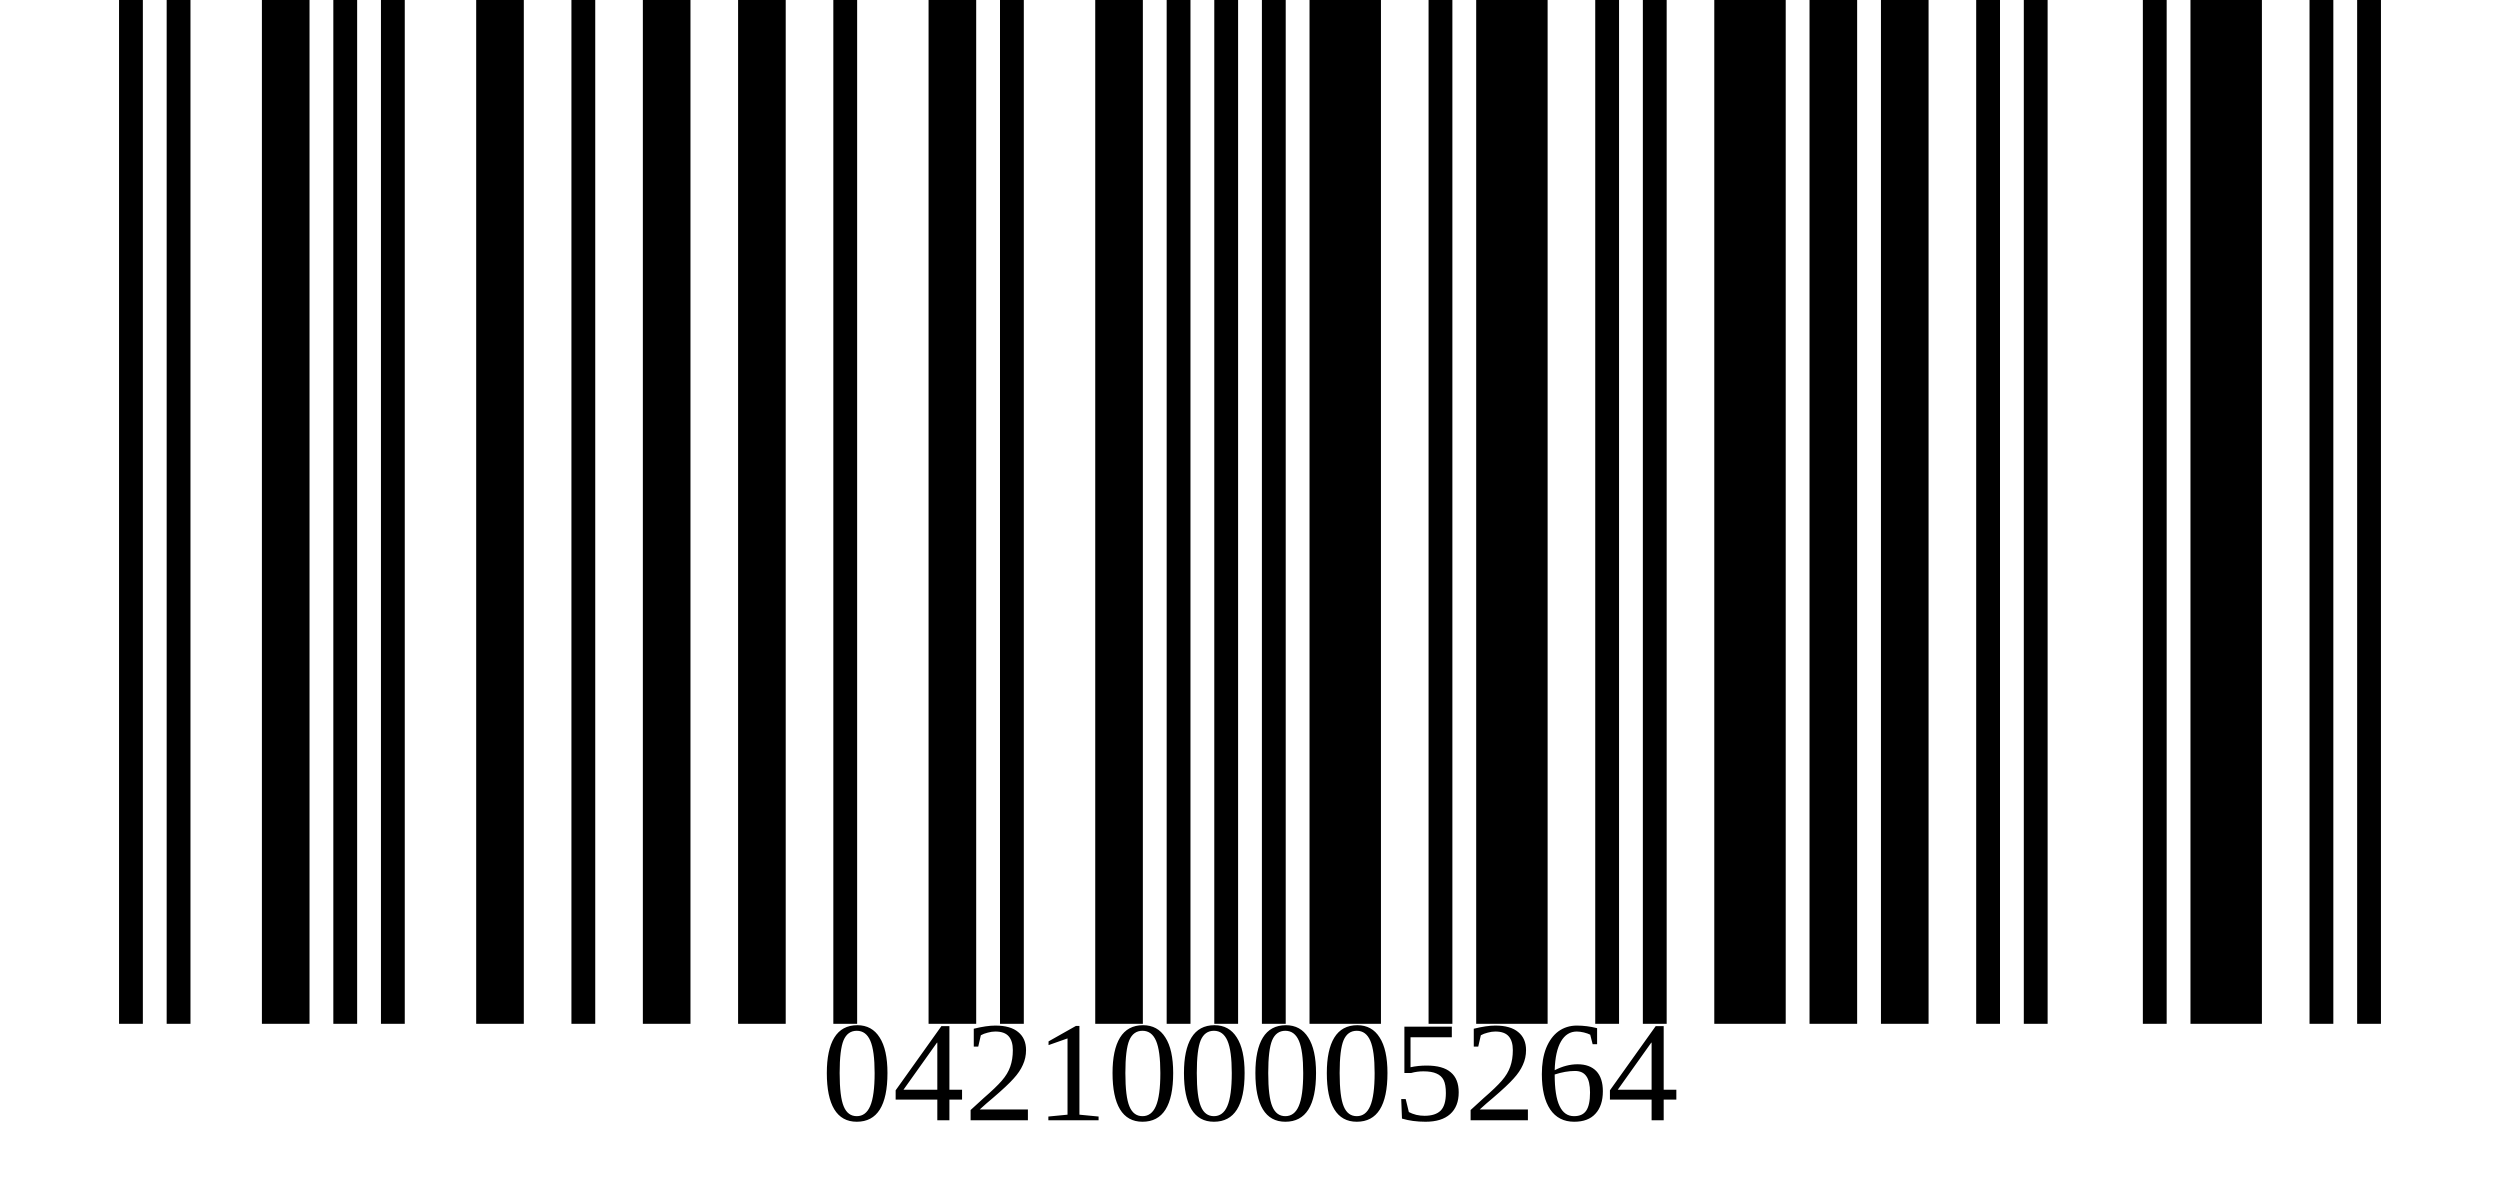
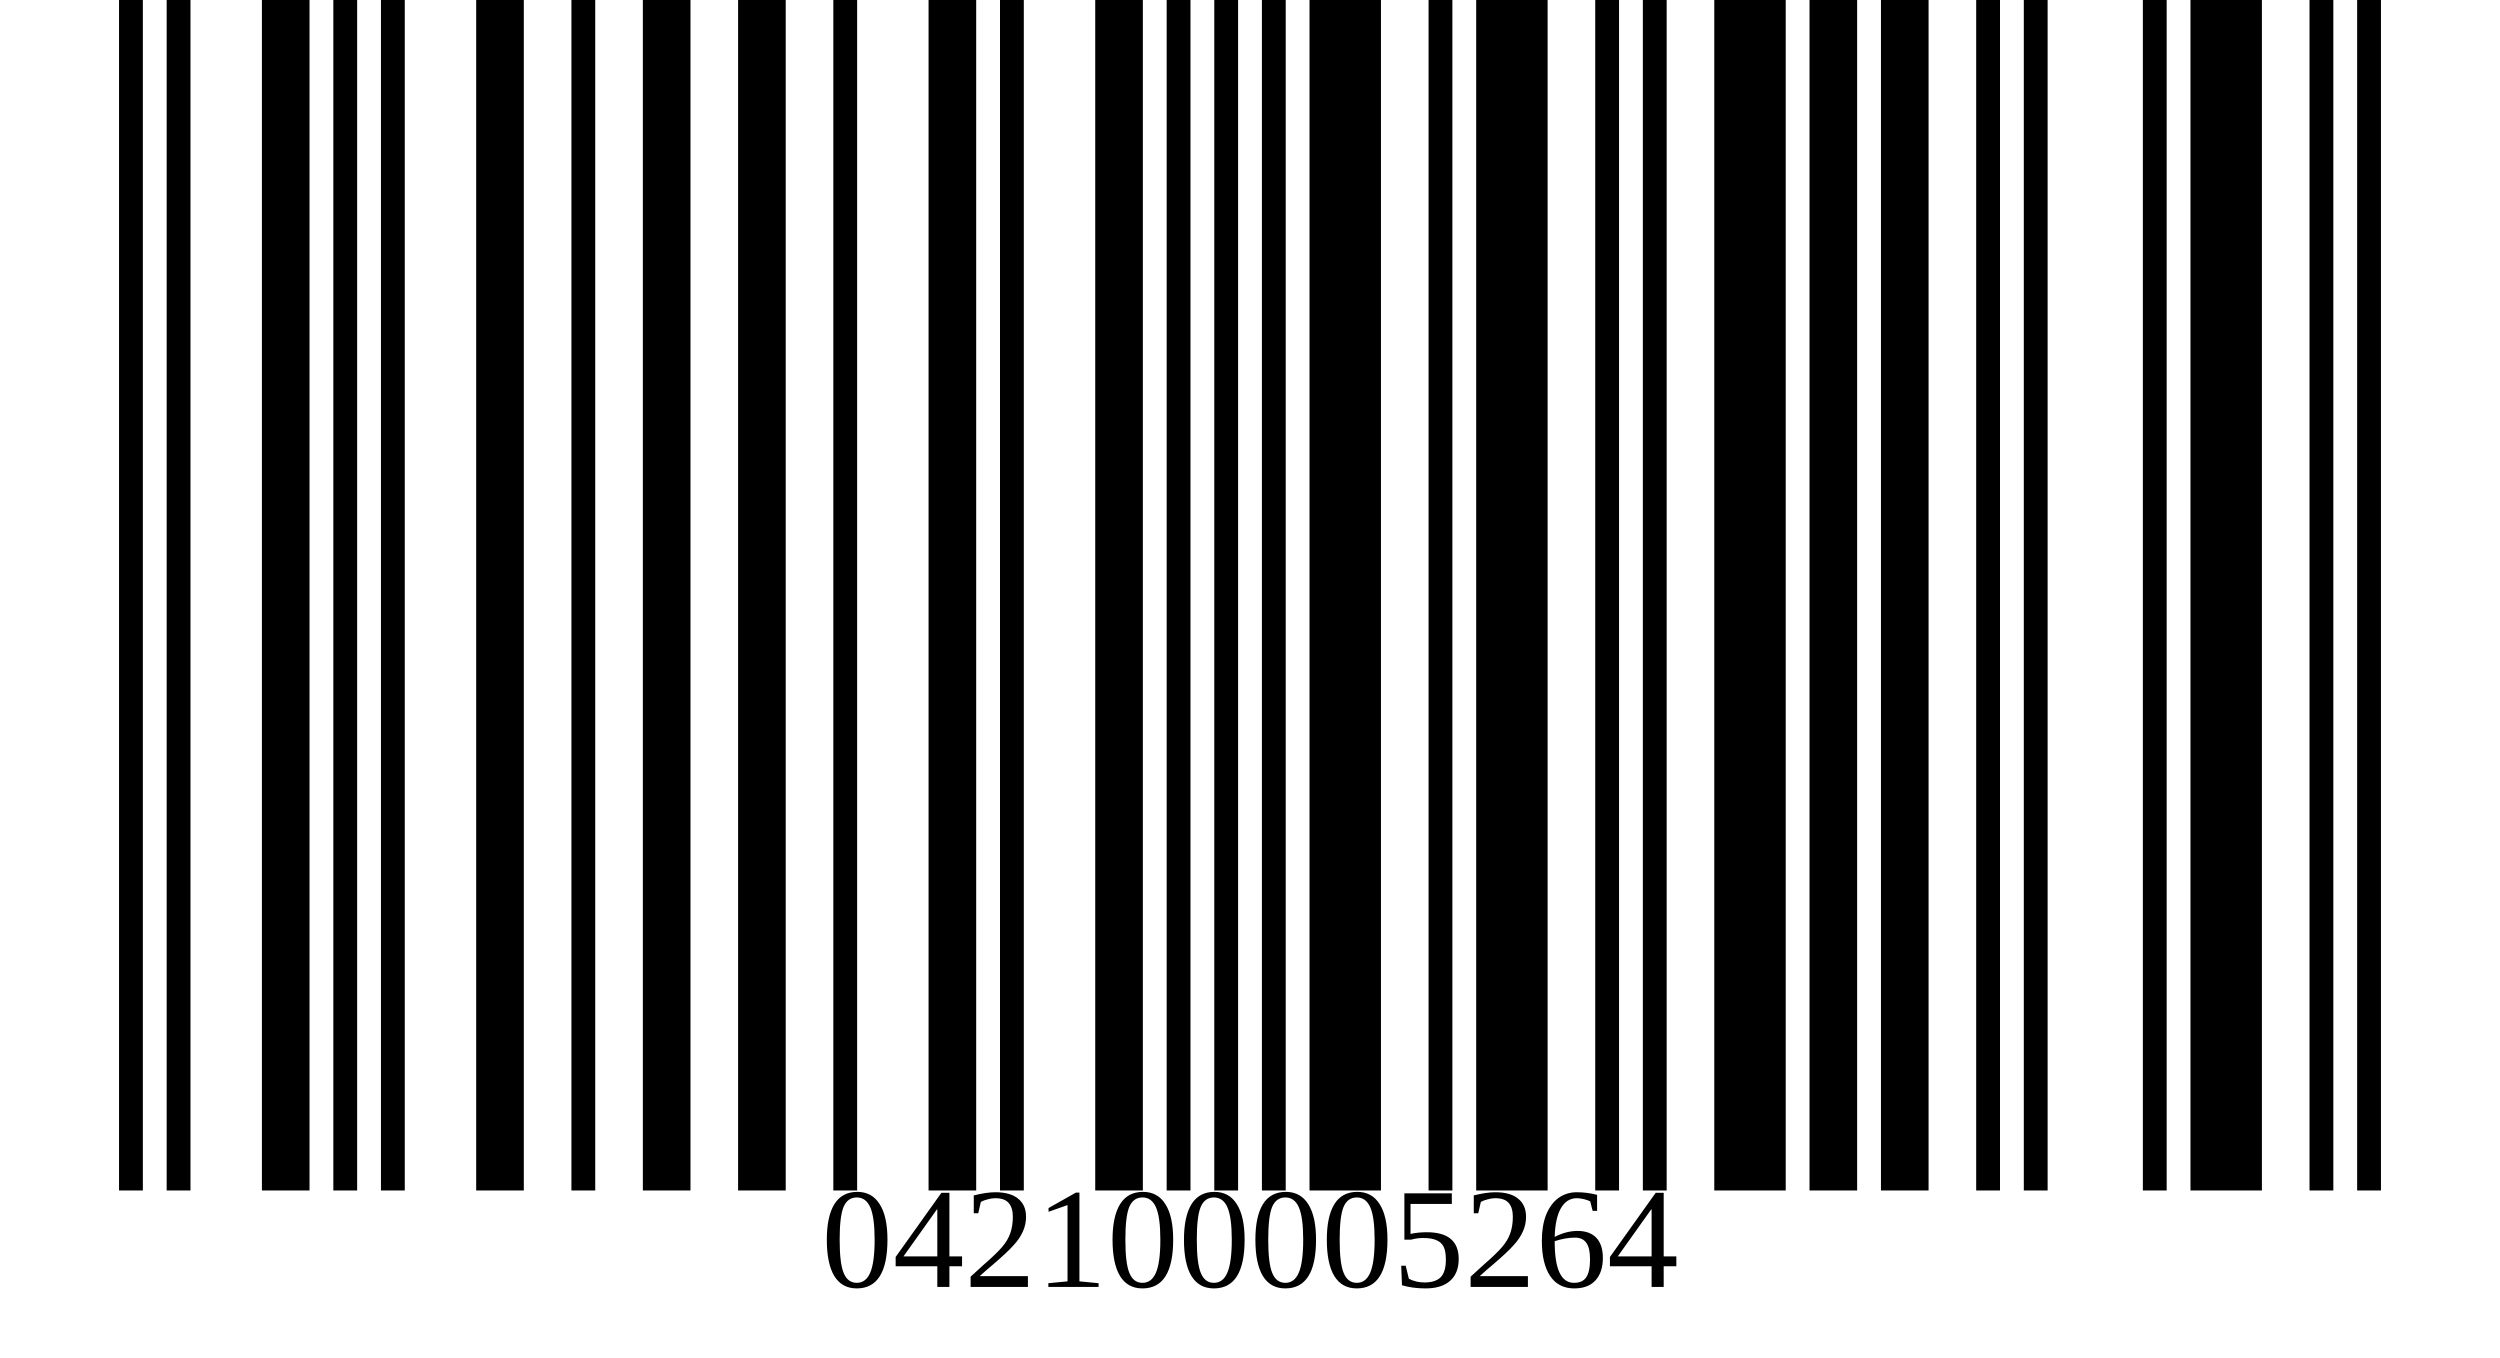
- <svg xmlns="http://www.w3.org/2000/svg" width="210" height="100" version="1.1">
+ <svg xmlns="http://www.w3.org/2000/svg" width="210" height="114" version="1.1">
  <g fill="#000" stroke="none">
-     <rect x="10" y="0" width="2" height="86" />
-     <rect x="14" y="0" width="2" height="86" />
-     <rect x="22" y="0" width="4" height="86" />
-     <rect x="28" y="0" width="2" height="86" />
-     <rect x="32" y="0" width="2" height="86" />
-     <rect x="40" y="0" width="4" height="86" />
-     <rect x="48" y="0" width="2" height="86" />
-     <rect x="54" y="0" width="4" height="86" />
-     <rect x="62" y="0" width="4" height="86" />
-     <rect x="70" y="0" width="2" height="86" />
-     <rect x="78" y="0" width="4" height="86" />
-     <rect x="84" y="0" width="2" height="86" />
-     <rect x="92" y="0" width="4" height="86" />
-     <rect x="98" y="0" width="2" height="86" />
-     <rect x="102" y="0" width="2" height="86" />
-     <rect x="106" y="0" width="2" height="86" />
-     <rect x="110" y="0" width="6" height="86" />
-     <rect x="120" y="0" width="2" height="86" />
-     <rect x="124" y="0" width="6" height="86" />
-     <rect x="134" y="0" width="2" height="86" />
-     <rect x="138" y="0" width="2" height="86" />
-     <rect x="144" y="0" width="6" height="86" />
-     <rect x="152" y="0" width="4" height="86" />
-     <rect x="158" y="0" width="4" height="86" />
-     <rect x="166" y="0" width="2" height="86" />
-     <rect x="170" y="0" width="2" height="86" />
-     <rect x="180" y="0" width="2" height="86" />
-     <rect x="184" y="0" width="6" height="86" />
-     <rect x="194" y="0" width="2" height="86" />
-     <rect x="198" y="0" width="2" height="86" />
-     <text x="105" text-anchor="middle" dominant-baseline="hanging" y="86" fill="#000" font-size="12px">042100005264</text>
+     <rect x="10" y="0" width="2" height="100" />
+     <rect x="14" y="0" width="2" height="100" />
+     <rect x="22" y="0" width="4" height="100" />
+     <rect x="28" y="0" width="2" height="100" />
+     <rect x="32" y="0" width="2" height="100" />
+     <rect x="40" y="0" width="4" height="100" />
+     <rect x="48" y="0" width="2" height="100" />
+     <rect x="54" y="0" width="4" height="100" />
+     <rect x="62" y="0" width="4" height="100" />
+     <rect x="70" y="0" width="2" height="100" />
+     <rect x="78" y="0" width="4" height="100" />
+     <rect x="84" y="0" width="2" height="100" />
+     <rect x="92" y="0" width="4" height="100" />
+     <rect x="98" y="0" width="2" height="100" />
+     <rect x="102" y="0" width="2" height="100" />
+     <rect x="106" y="0" width="2" height="100" />
+     <rect x="110" y="0" width="6" height="100" />
+     <rect x="120" y="0" width="2" height="100" />
+     <rect x="124" y="0" width="6" height="100" />
+     <rect x="134" y="0" width="2" height="100" />
+     <rect x="138" y="0" width="2" height="100" />
+     <rect x="144" y="0" width="6" height="100" />
+     <rect x="152" y="0" width="4" height="100" />
+     <rect x="158" y="0" width="4" height="100" />
+     <rect x="166" y="0" width="2" height="100" />
+     <rect x="170" y="0" width="2" height="100" />
+     <rect x="180" y="0" width="2" height="100" />
+     <rect x="184" y="0" width="6" height="100" />
+     <rect x="194" y="0" width="2" height="100" />
+     <rect x="198" y="0" width="2" height="100" />
+     <text x="105" text-anchor="middle" dominant-baseline="hanging" y="100" fill="#000" font-size="12px">042100005264</text>
  </g>
</svg>
